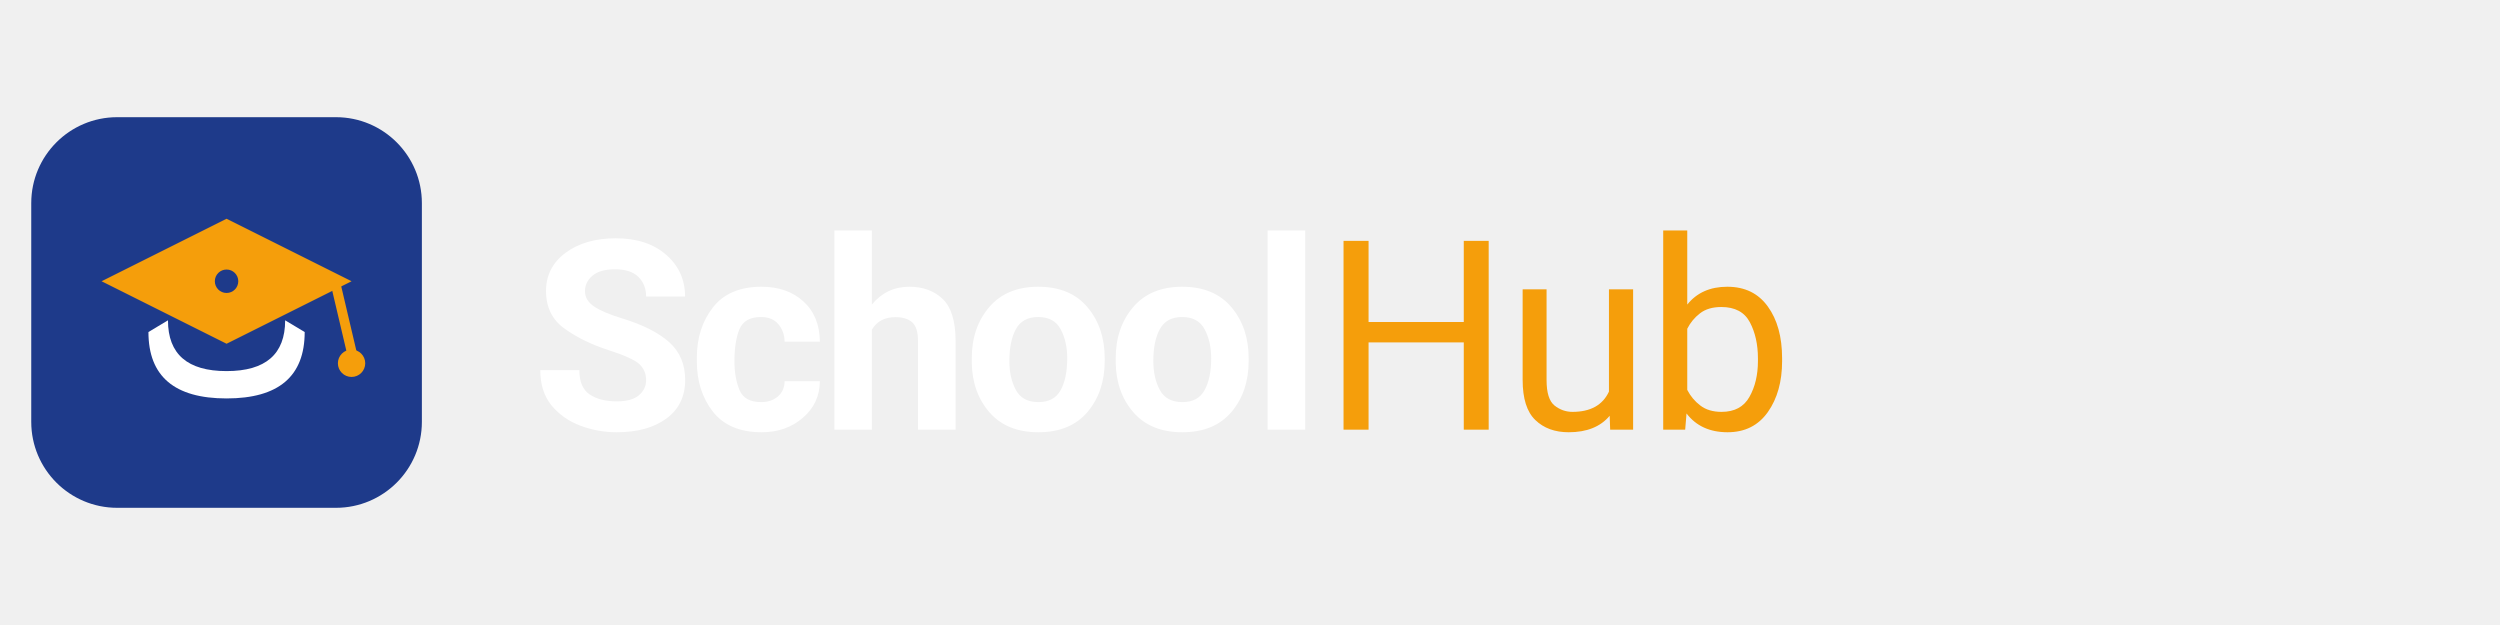
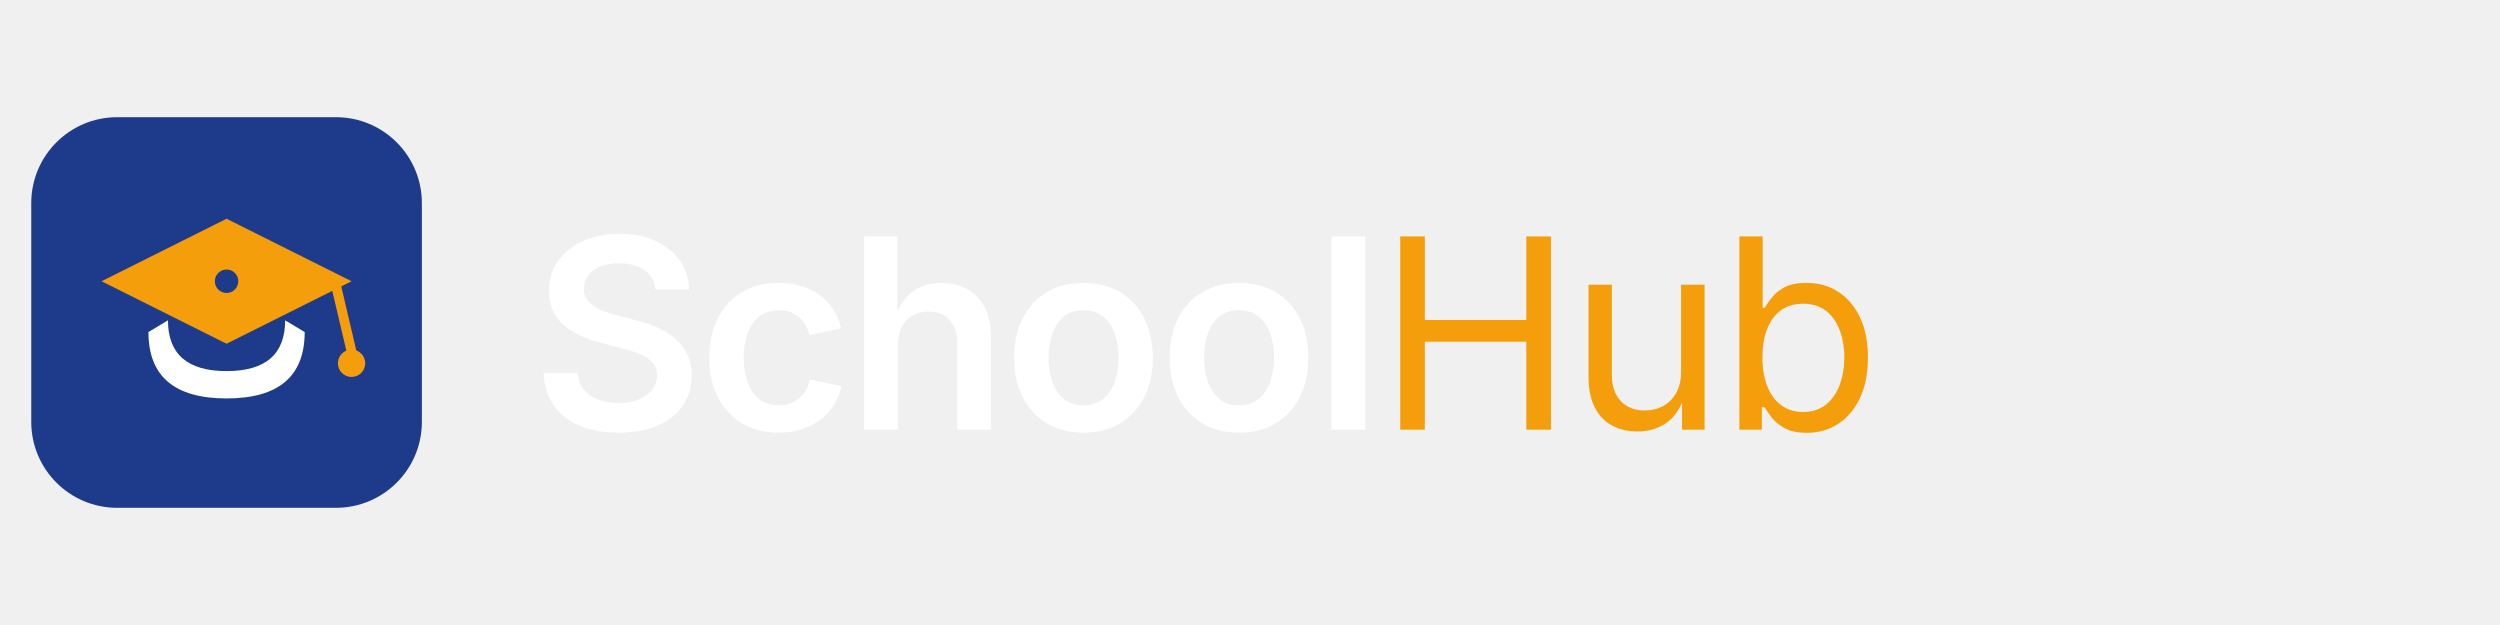
<svg xmlns="http://www.w3.org/2000/svg" viewBox="0 0 320 80" width="640" height="160">
  <g transform="translate(4,15)">
    <rect width="50" height="50" rx="11" fill="#1E3A8A" />
    <polygon points="25,13 9,21 25,29 41,21" fill="#F59E0B" />
    <circle cx="25" cy="21" r="1.5" fill="#1E3A8A" />
    <path d="M 15 27.5 Q 15 36 25 36 Q 35 36 35 27.5 L 32.5 26 Q 32.5 32.5 25 32.5 Q 17.5 32.5 17.5 26 Z" fill="#FFFFFF" />
    <line x1="39" y1="21.5" x2="41" y2="30" stroke="#F59E0B" stroke-width="1.25" stroke-linecap="round" />
    <circle cx="41" cy="31.5" r="1.75" fill="#F59E0B" />
  </g>
-   <text x="68" y="55" font-family="Segoe UI, Roboto, system-ui, sans-serif" font-weight="600" font-size="34" letter-spacing="-0.8" fill="#FFFFFF">School<tspan font-weight="400" fill="#F59E0B">Hub</tspan>
-   </text>
+   <path fill="#FFFFFF" d="M79.17 55.38Q76.3 55.38 74.18 54.49Q72.07 53.59 70.87 51.88Q69.68 50.17 69.58 47.73H73.94Q74.06 49.02 74.76 49.89Q75.45 50.75 76.6 51.17Q77.75 51.6 79.14 51.6Q80.6 51.6 81.72 51.15Q82.84 50.7 83.47 49.9Q84.1 49.09 84.1 48.03Q84.1 47.06 83.55 46.43Q82.99 45.8 81.99 45.36Q80.98 44.92 79.64 44.59L76.83 43.86Q73.73 43.06 71.99 41.45Q70.26 39.84 70.26 37.22Q70.26 35.03 71.44 33.38Q72.62 31.74 74.66 30.84Q76.7 29.93 79.29 29.93Q81.93 29.93 83.92 30.84Q85.91 31.76 87.03 33.37Q88.15 34.98 88.2 37.04H83.9Q83.74 35.44 82.48 34.57Q81.23 33.7 79.22 33.7Q77.83 33.7 76.82 34.12Q75.82 34.55 75.28 35.28Q74.74 36.01 74.74 36.95Q74.74 37.98 75.38 38.65Q76.02 39.31 76.99 39.71Q77.96 40.11 78.96 40.36L81.26 40.96Q82.64 41.29 83.94 41.83Q85.23 42.38 86.27 43.22Q87.31 44.06 87.92 45.25Q88.54 46.45 88.54 48.06Q88.54 50.24 87.42 51.89Q86.31 53.54 84.22 54.46Q82.13 55.38 79.17 55.38ZM99.66 55.38Q96.95 55.38 94.96 54.18Q92.97 52.97 91.88 50.82Q90.79 48.67 90.79 45.82Q90.79 42.93 91.88 40.76Q92.97 38.6 94.96 37.4Q96.95 36.21 99.66 36.21Q101.2 36.21 102.53 36.61Q103.86 37 104.9 37.76Q105.95 38.51 106.65 39.59Q107.36 40.67 107.66 42.03L103.62 42.88Q103.44 42.17 103.1 41.58Q102.76 40.99 102.26 40.57Q101.76 40.16 101.12 39.93Q100.47 39.71 99.69 39.71Q98.18 39.71 97.18 40.52Q96.19 41.32 95.69 42.69Q95.19 44.06 95.19 45.8Q95.19 47.51 95.69 48.89Q96.19 50.27 97.18 51.07Q98.18 51.88 99.69 51.88Q100.49 51.88 101.14 51.65Q101.8 51.41 102.3 50.98Q102.81 50.55 103.16 49.94Q103.51 49.32 103.67 48.58L107.71 49.42Q107.41 50.82 106.7 51.91Q106 53.01 104.94 53.78Q103.89 54.55 102.55 54.97Q101.22 55.38 99.66 55.38ZM114.93 44.13V55H110.61V30.26H114.86V41.02H114.41Q115.19 38.61 116.7 37.41Q118.21 36.21 120.49 36.21Q122.4 36.21 123.83 37.02Q125.27 37.83 126.06 39.39Q126.85 40.96 126.85 43.2V55H122.51V43.86Q122.51 42 121.55 40.94Q120.59 39.88 118.89 39.88Q117.75 39.88 116.85 40.37Q115.96 40.87 115.44 41.83Q114.93 42.78 114.93 44.13ZM138.68 55.38Q135.97 55.38 133.98 54.18Q131.99 52.97 130.9 50.82Q129.81 48.67 129.81 45.82Q129.81 42.93 130.9 40.76Q131.99 38.6 133.98 37.4Q135.97 36.21 138.68 36.21Q141.4 36.21 143.39 37.4Q145.39 38.6 146.47 40.76Q147.56 42.93 147.56 45.82Q147.56 48.67 146.47 50.82Q145.39 52.97 143.39 54.18Q141.4 55.38 138.68 55.38ZM138.68 51.88Q140.19 51.88 141.2 51.07Q142.2 50.25 142.69 48.87Q143.18 47.5 143.18 45.8Q143.18 44.09 142.69 42.71Q142.2 41.34 141.2 40.52Q140.19 39.71 138.68 39.71Q137.17 39.71 136.18 40.52Q135.19 41.34 134.7 42.71Q134.21 44.08 134.21 45.8Q134.21 47.5 134.7 48.87Q135.19 50.25 136.18 51.07Q137.17 51.88 138.68 51.88ZM158.58 55.38Q155.88 55.38 153.88 54.18Q151.89 52.97 150.8 50.82Q149.72 48.67 149.72 45.82Q149.72 42.93 150.8 40.76Q151.89 38.6 153.88 37.4Q155.88 36.21 158.58 36.21Q161.3 36.21 163.3 37.4Q165.29 38.6 166.38 40.76Q167.46 42.93 167.46 45.82Q167.46 48.67 166.38 50.82Q165.29 52.97 163.3 54.18Q161.3 55.38 158.58 55.38ZM158.58 51.88Q160.09 51.88 161.1 51.07Q162.1 50.25 162.59 48.87Q163.08 47.5 163.08 45.8Q163.08 44.09 162.59 42.71Q162.1 41.34 161.1 40.52Q160.09 39.71 158.58 39.71Q157.07 39.71 156.08 40.52Q155.1 41.34 154.61 42.71Q154.12 44.08 154.12 45.8Q154.12 47.5 154.61 48.87Q155.1 50.25 156.08 51.07Q157.07 51.88 158.58 51.88ZM174.75 30.26V55H170.43V30.26Z" />
+   <path fill="#F59E0B" d="M179.23 55V30.26H182.38V40.96H195.37V30.26H198.52V55H195.37V43.74H182.38V55ZM209.62 55.23Q207.75 55.23 206.33 54.46Q204.91 53.69 204.12 52.13Q203.33 50.57 203.33 48.23V36.44H206.32V47.98Q206.32 50.12 207.45 51.33Q208.58 52.54 210.52 52.54Q211.85 52.54 212.9 51.96Q213.96 51.38 214.57 50.26Q215.18 49.14 215.18 47.56V36.44H218.19V55H215.3V50.5H215.7Q214.84 53.11 213.25 54.17Q211.66 55.23 209.62 55.23ZM231.25 55.4Q229.49 55.4 228.41 54.79Q227.33 54.19 226.75 53.41Q226.17 52.64 225.86 52.13H225.52V55H222.64V30.26H225.62V39.41H225.86Q226.17 38.91 226.74 38.16Q227.3 37.4 228.36 36.8Q229.43 36.21 231.23 36.21Q233.56 36.21 235.33 37.37Q237.1 38.53 238.1 40.68Q239.1 42.83 239.1 45.77Q239.1 48.72 238.11 50.88Q237.11 53.04 235.34 54.22Q233.58 55.4 231.25 55.4ZM230.8 52.73Q232.55 52.73 233.72 51.79Q234.89 50.85 235.48 49.26Q236.07 47.68 236.07 45.74Q236.07 43.81 235.48 42.26Q234.9 40.71 233.73 39.79Q232.56 38.88 230.8 38.88Q229.09 38.88 227.93 39.74Q226.77 40.61 226.18 42.14Q225.59 43.68 225.59 45.74Q225.59 47.79 226.19 49.37Q226.79 50.95 227.96 51.84Q229.13 52.73 230.8 52.73Z" />
</svg>
